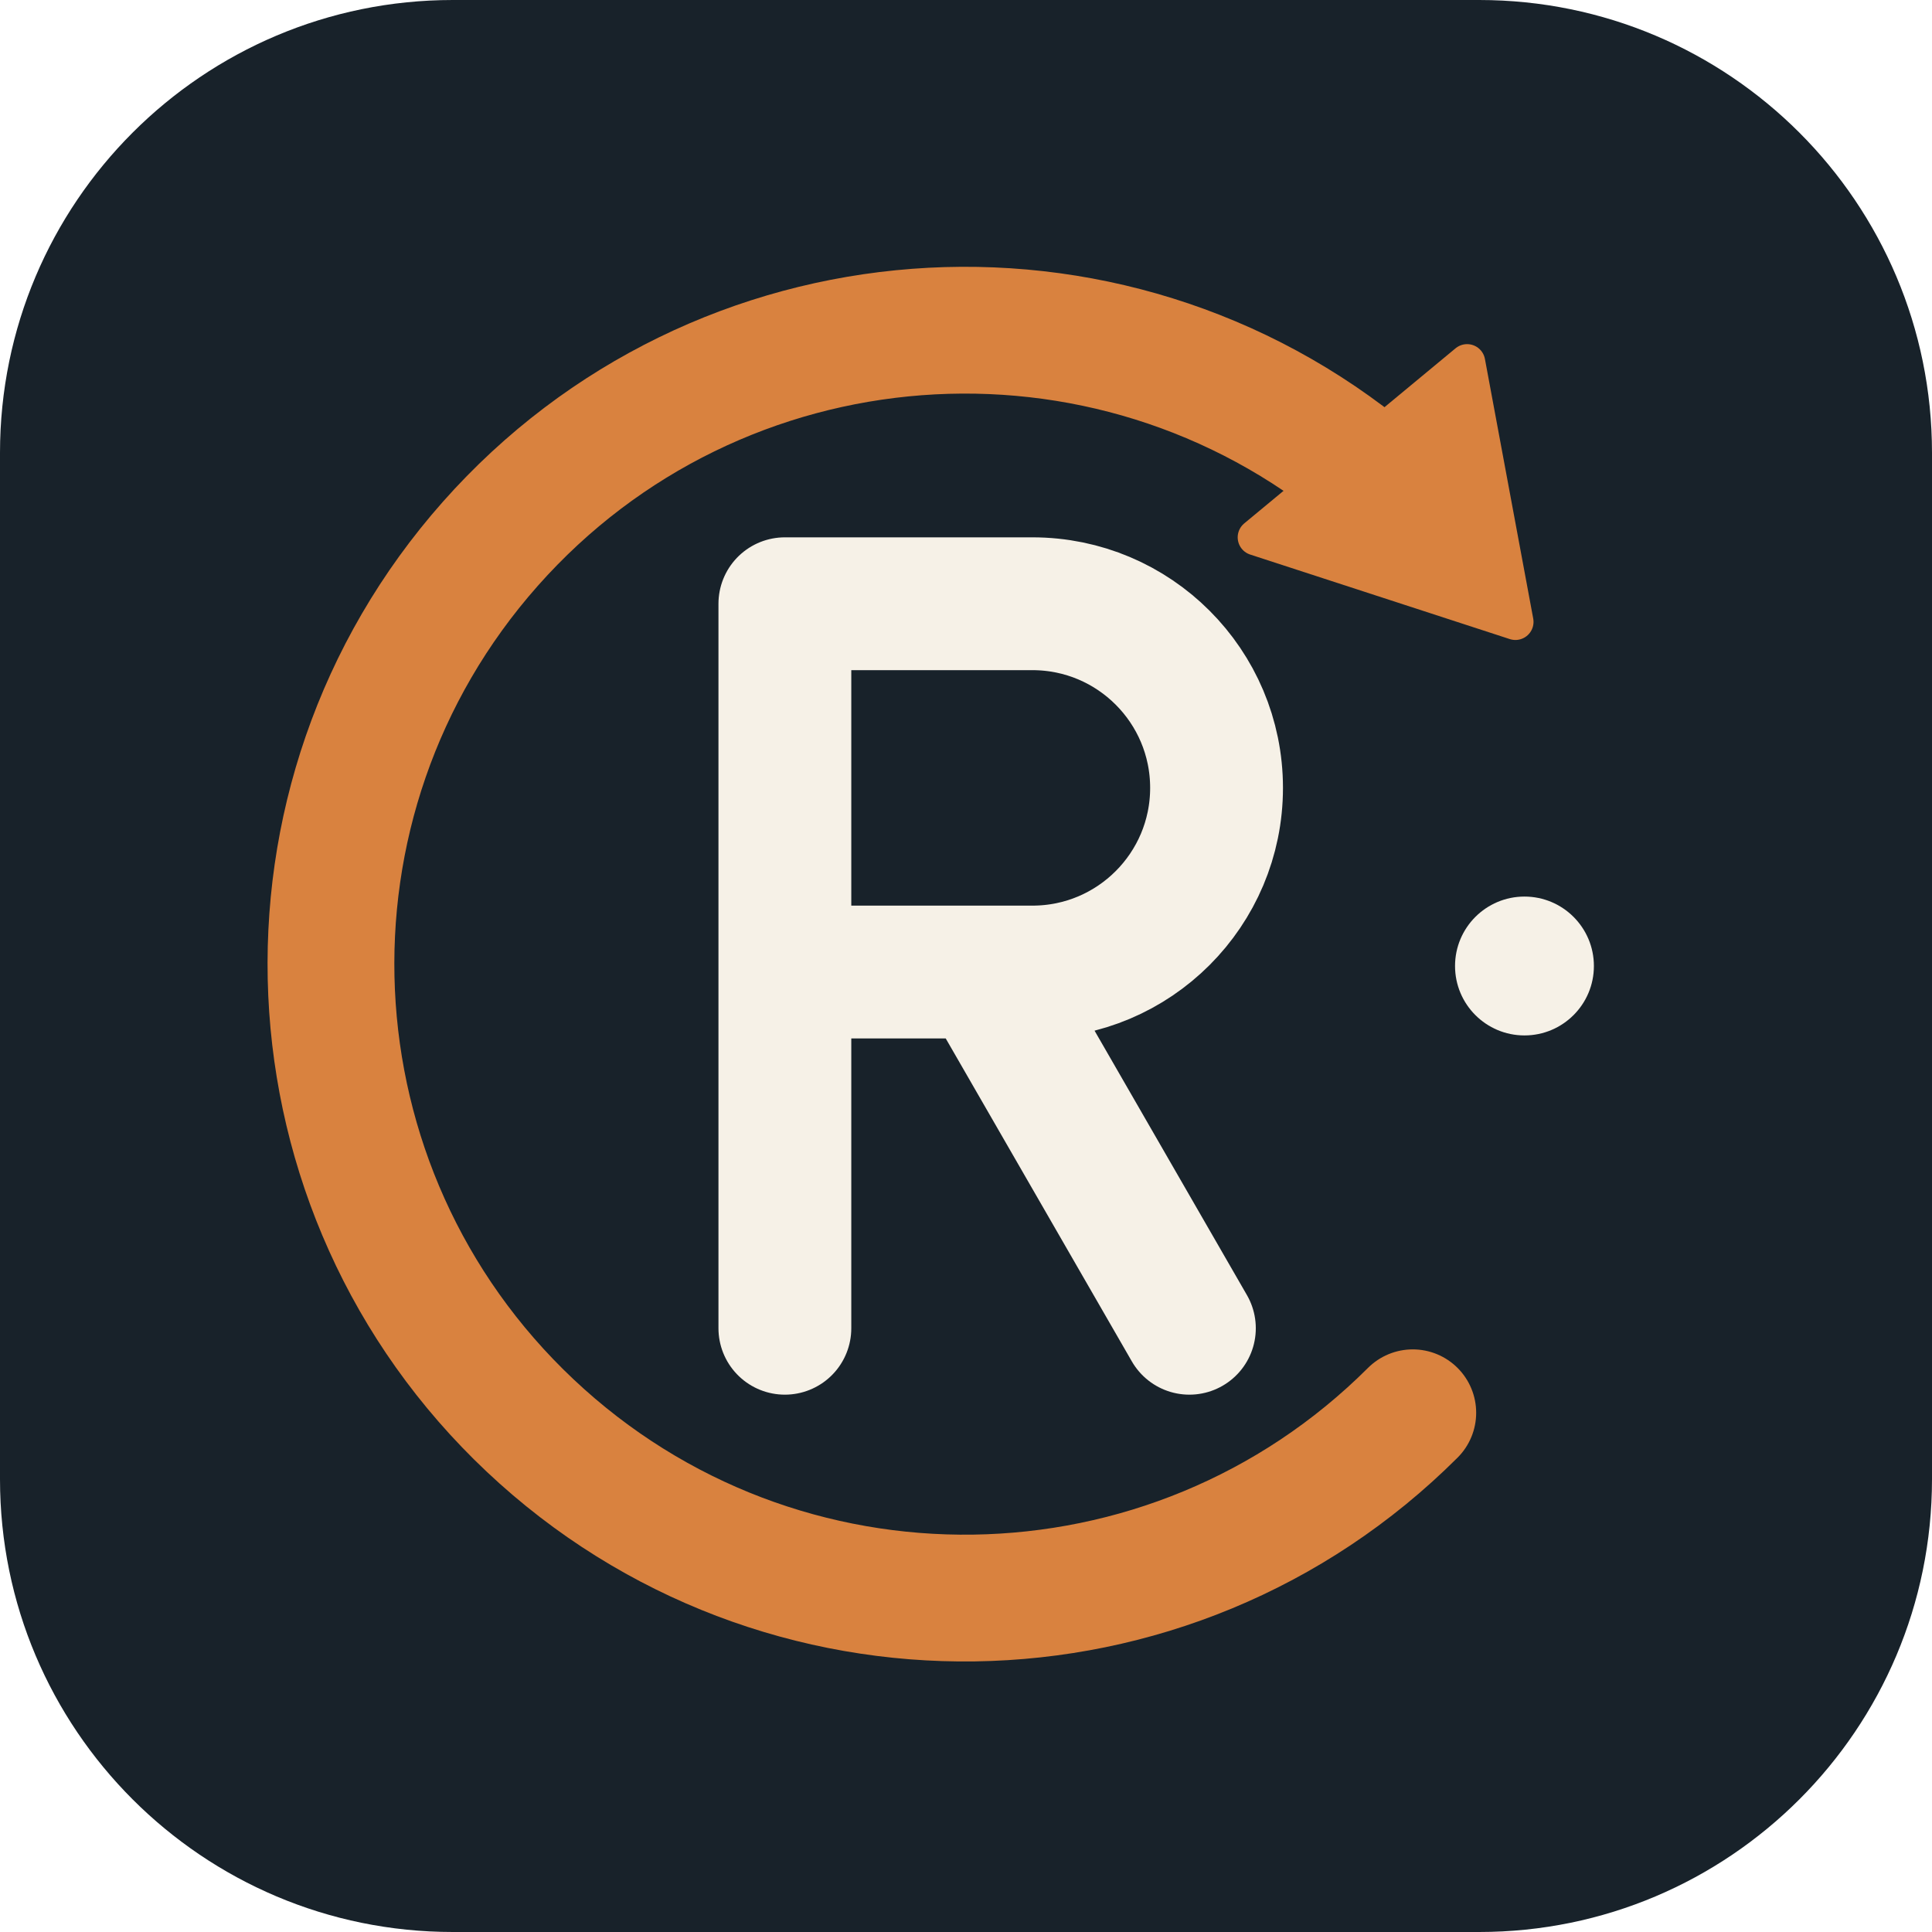
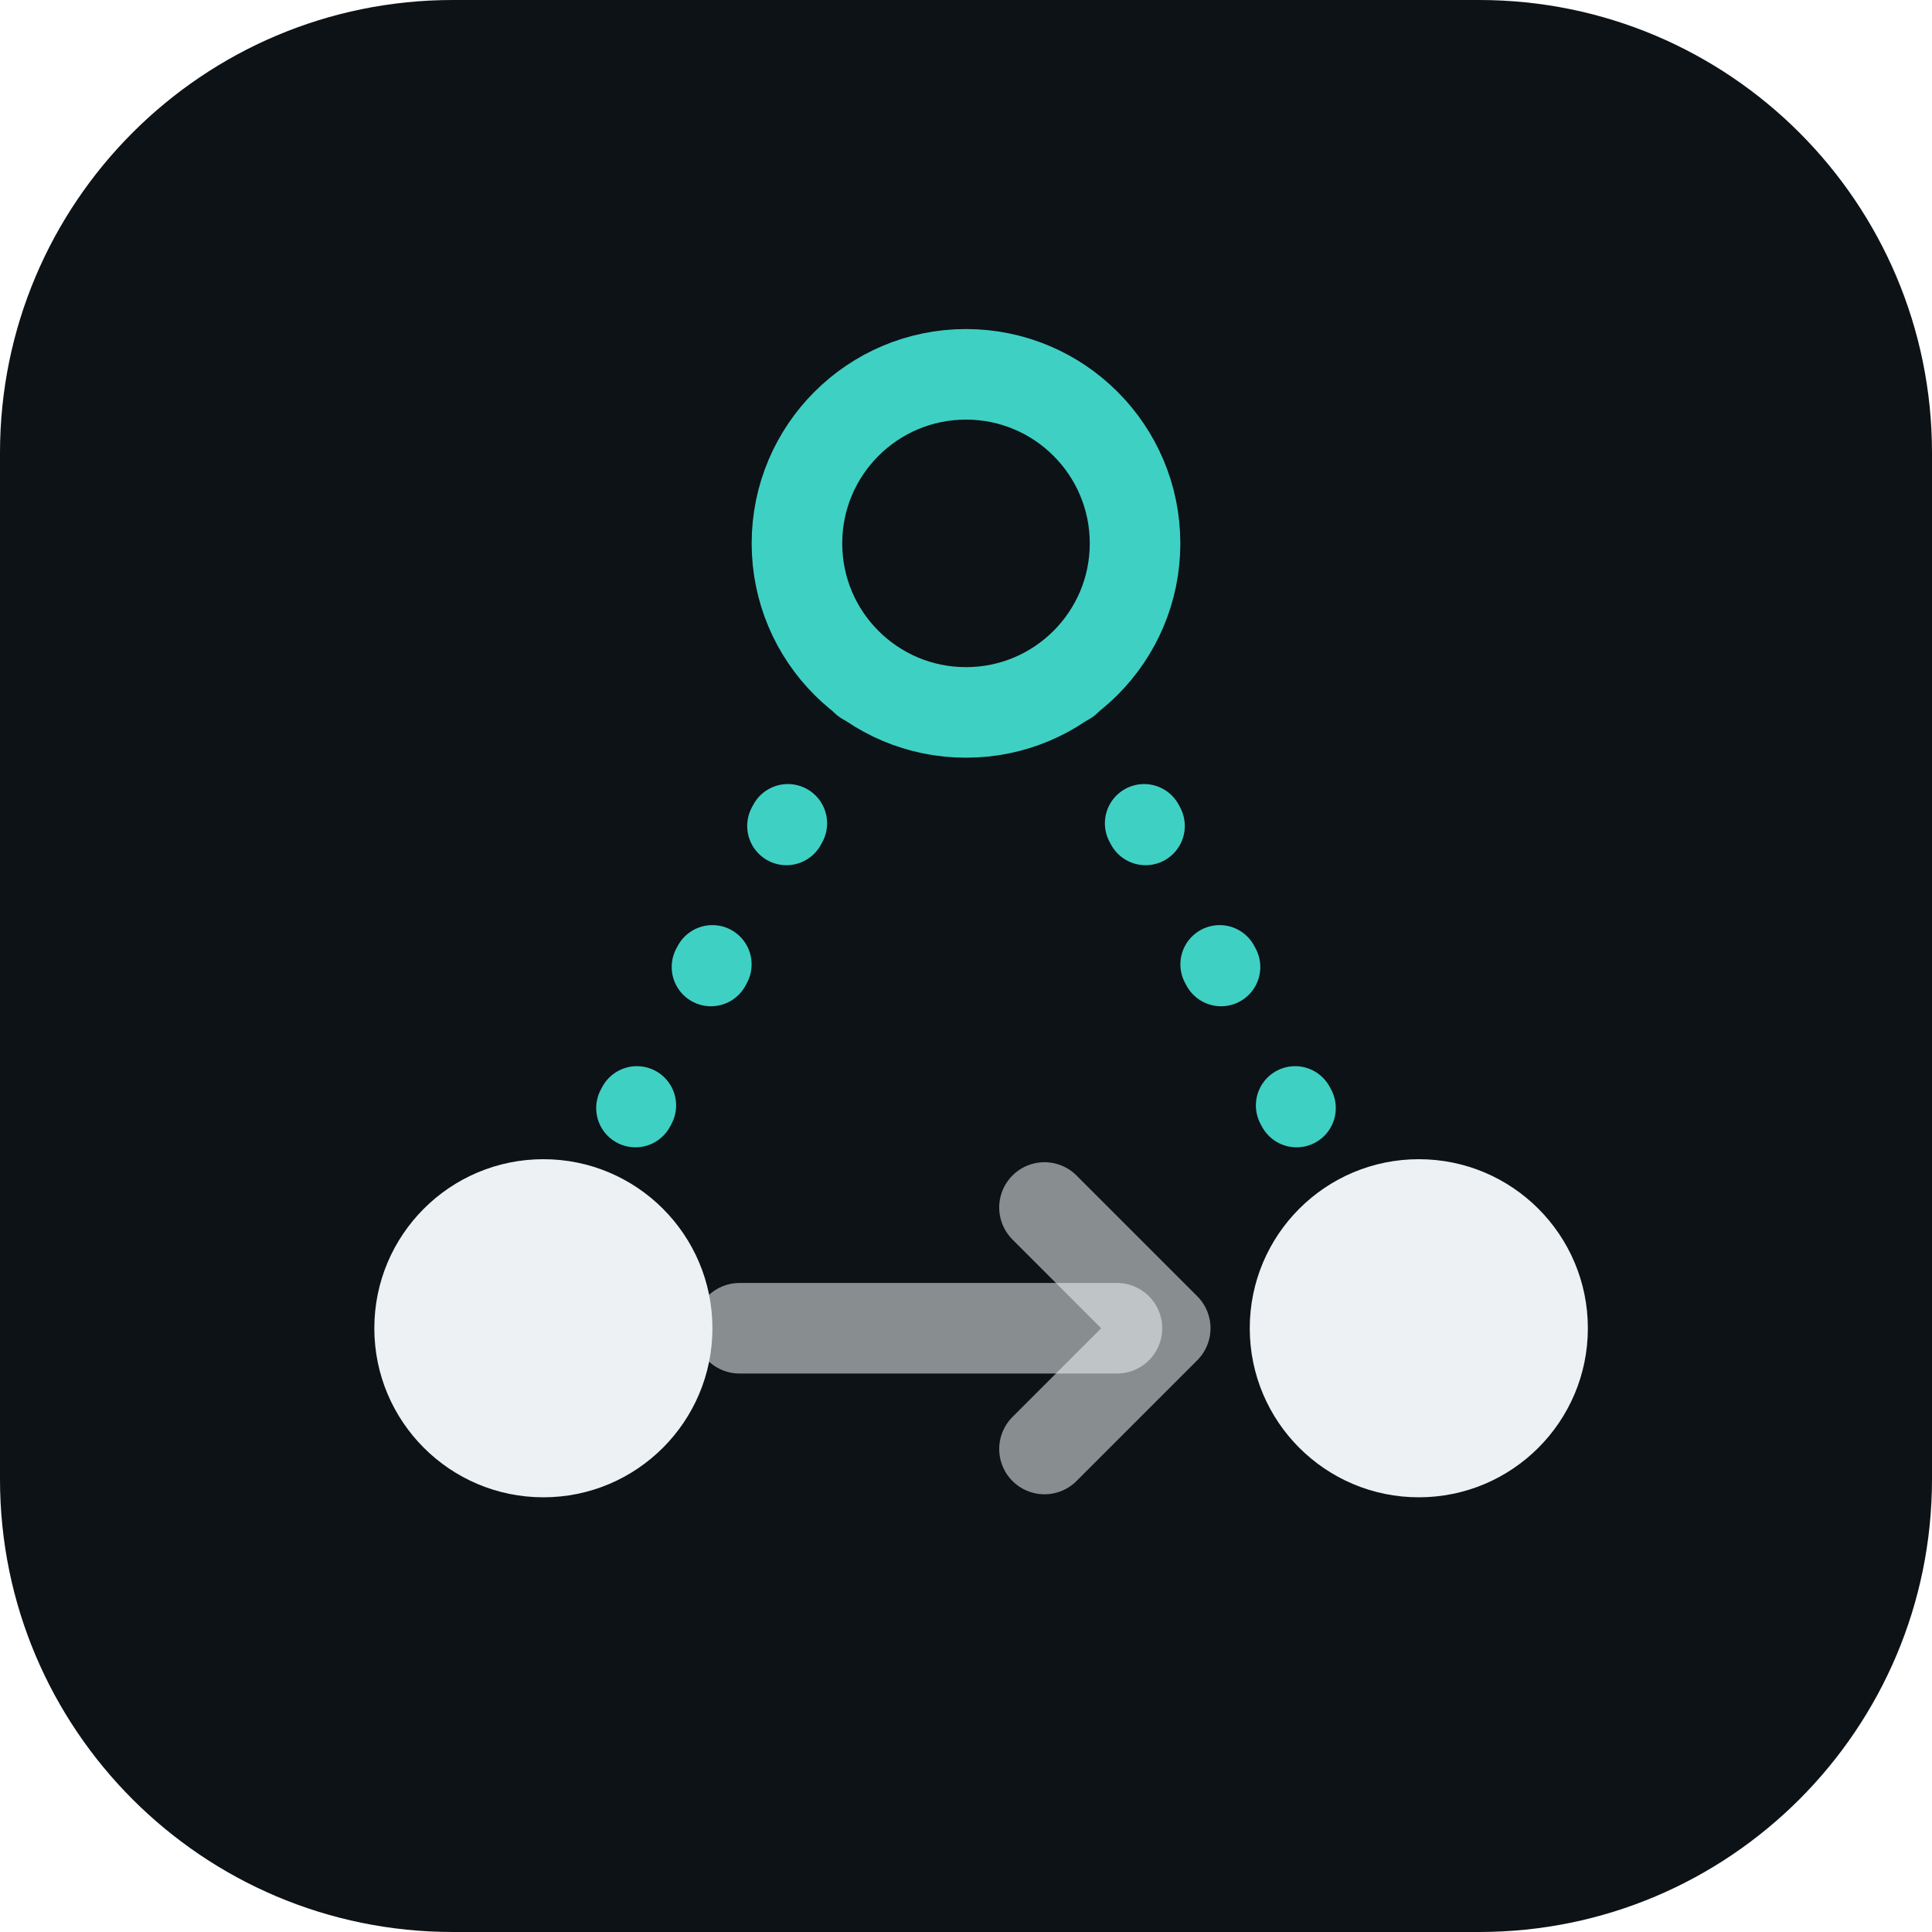
<svg xmlns="http://www.w3.org/2000/svg" viewBox="0 0 64 64">
-   <rect width="64" height="64" rx="15" fill="#18222a" />
-   <path d="M46.8 46.8A21 21 0 1 1 45.4 15.8" fill="none" stroke="#d9823f" stroke-width="4.2" stroke-linecap="round" />
-   <path d="M50.2 20.6 48.6 12 41.6 17.8Z" fill="#d9823f" stroke="#d9823f" stroke-width="1.2" stroke-linejoin="round" />
-   <path d="M26 44V20h8.2a6.1 6.1 0 0 1 0 12.2H26M32.6 32.2 39.4 44" fill="none" stroke="#f6f1e7" stroke-width="4.4" stroke-linecap="round" stroke-linejoin="round" />
-   <circle cx="50.5" cy="32" r="2.3" fill="#f6f1e7" />
+   <rect width="64" height="64" rx="15" fill="#0d1217" />
+   <path d="M28.6 22.6 21 36.8M35.4 22.6 43 36.8" stroke="#3fd0c4" stroke-width="2.6" stroke-linecap="round" stroke-dasharray="0.1 5.2" />
+   <path d="M24.5 44h12.5" stroke="#edf1f4" stroke-opacity=".55" stroke-width="3" stroke-linecap="round" />
+   <path d="M34.6 40 38.6 44 34.6 48" fill="none" stroke="#edf1f4" stroke-opacity=".55" stroke-width="3" stroke-linecap="round" stroke-linejoin="round" />
+   <circle cx="32" cy="18" r="5.6" fill="none" stroke="#3fd0c4" stroke-width="3" />
+   <circle cx="18" cy="44" r="5.6" fill="#edf1f4" />
+   <circle cx="47" cy="44" r="5.6" fill="#edf1f4" />
</svg>
